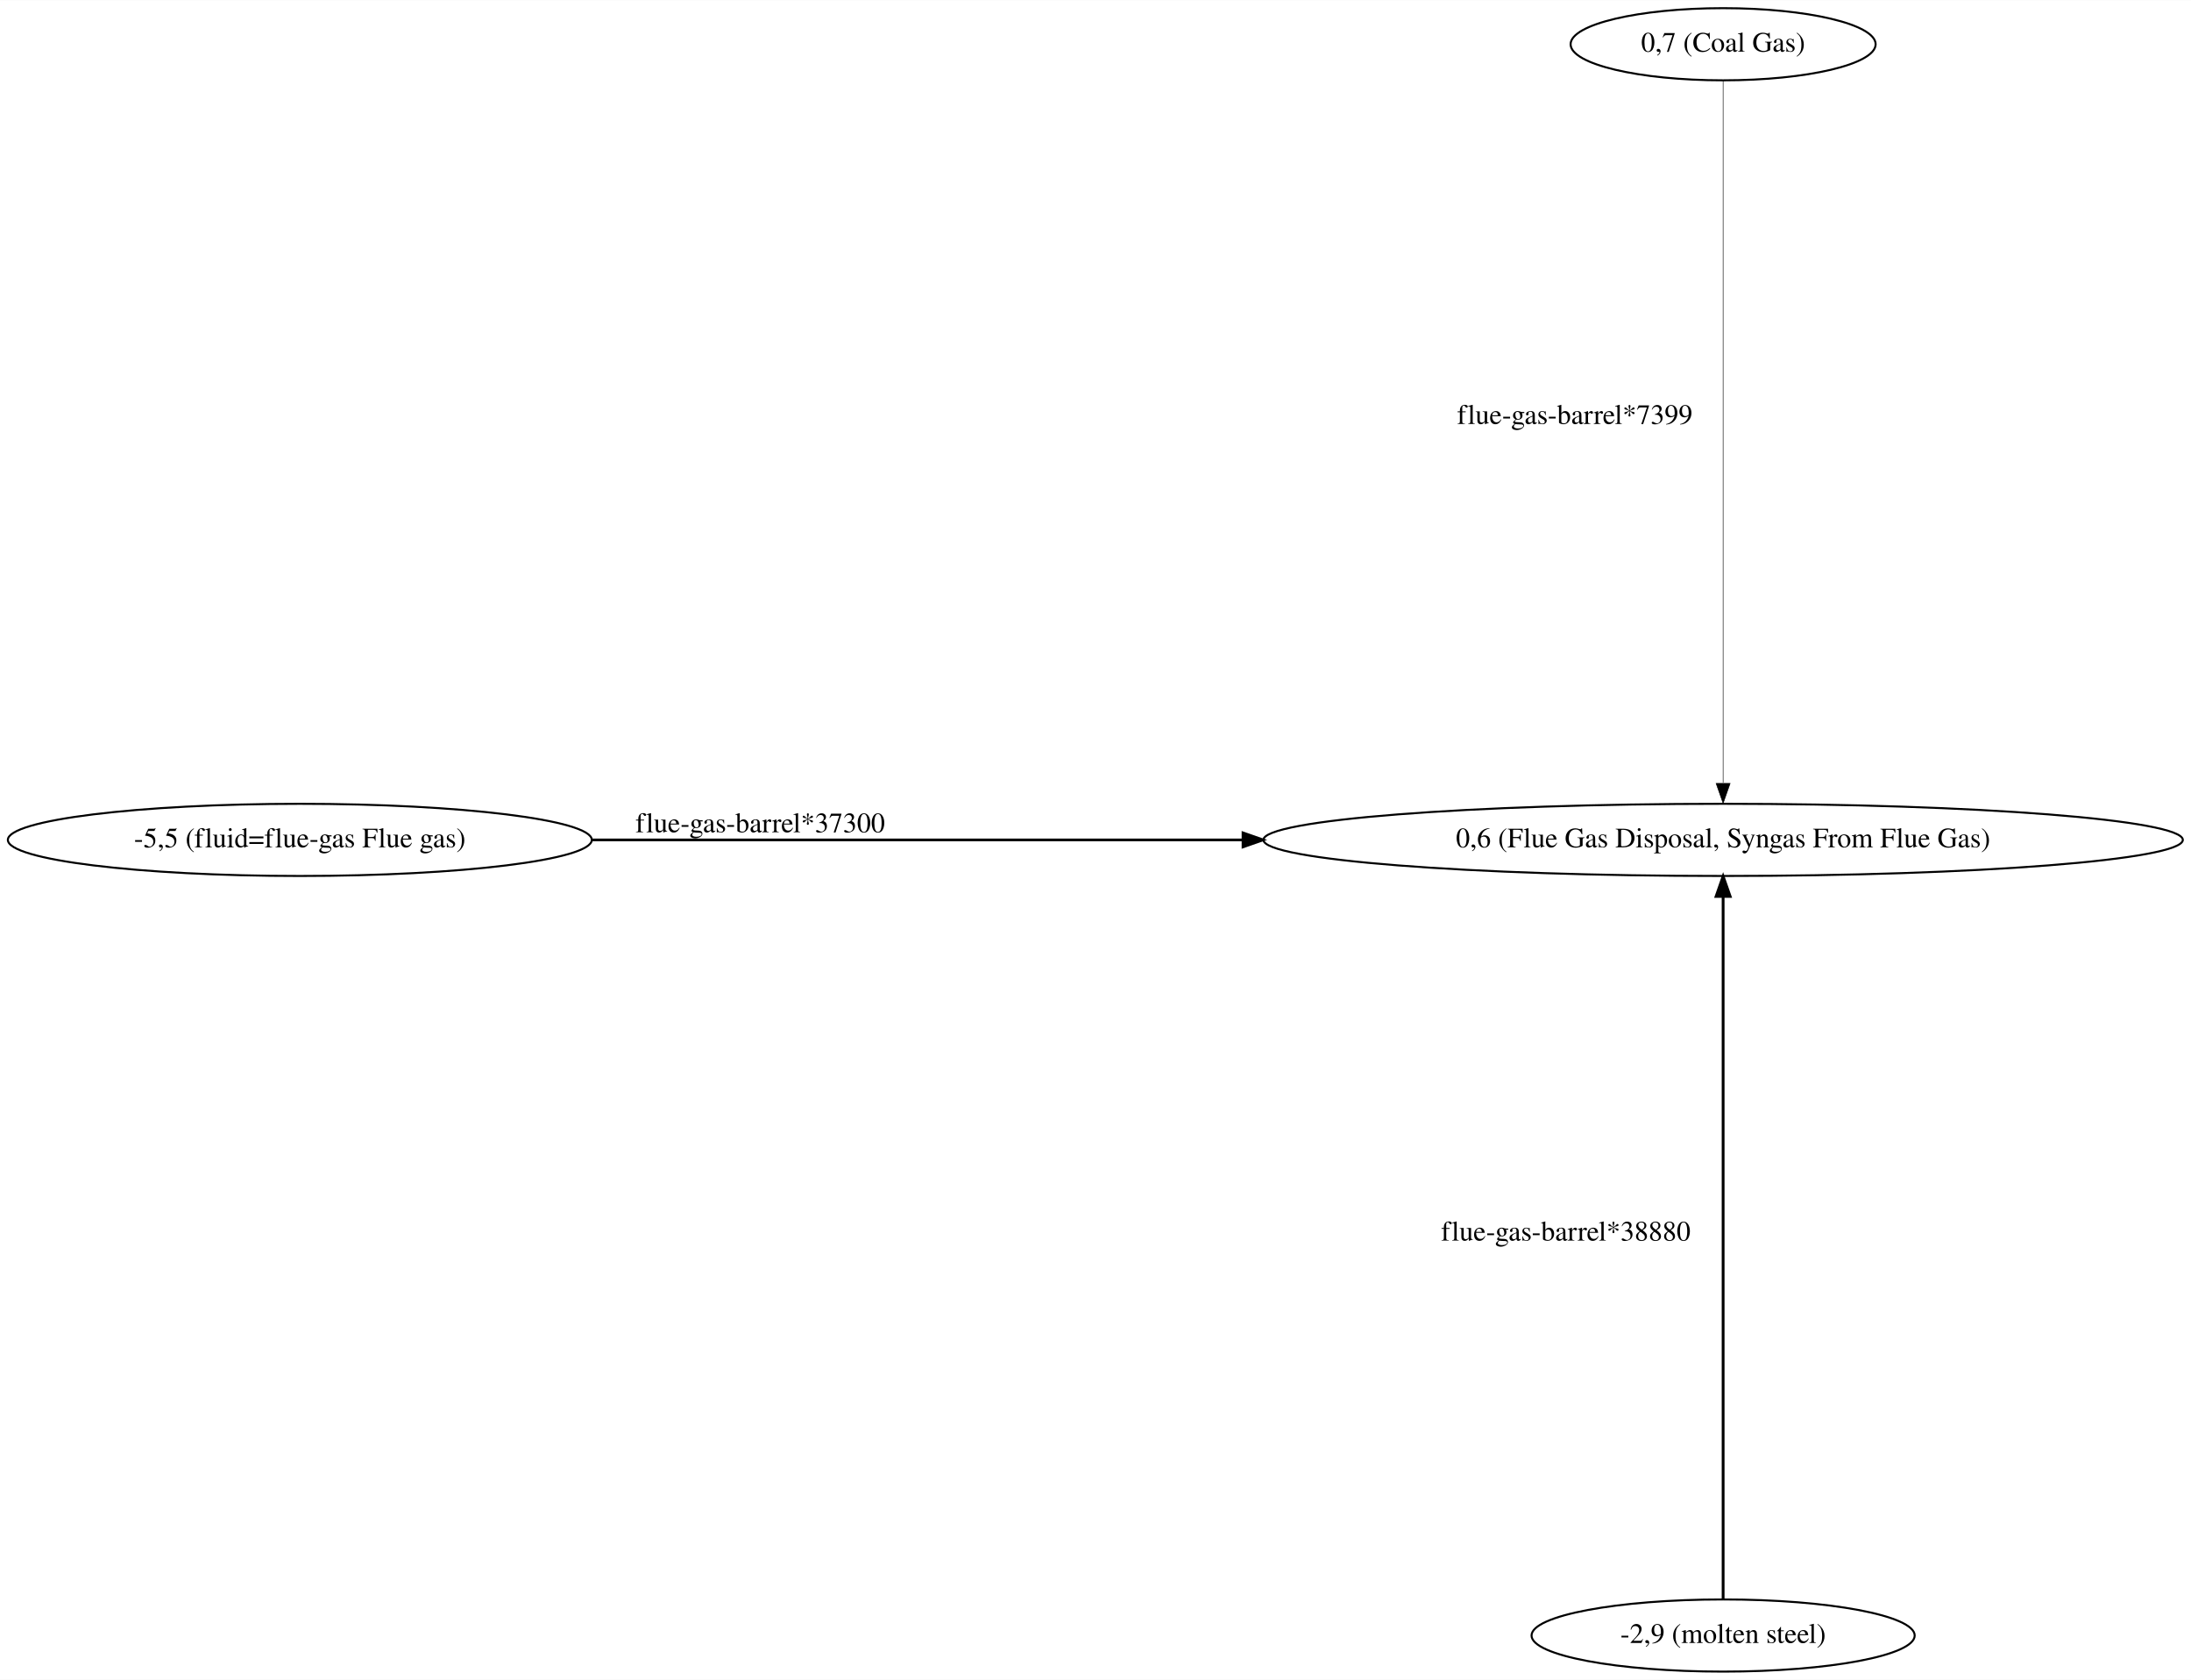
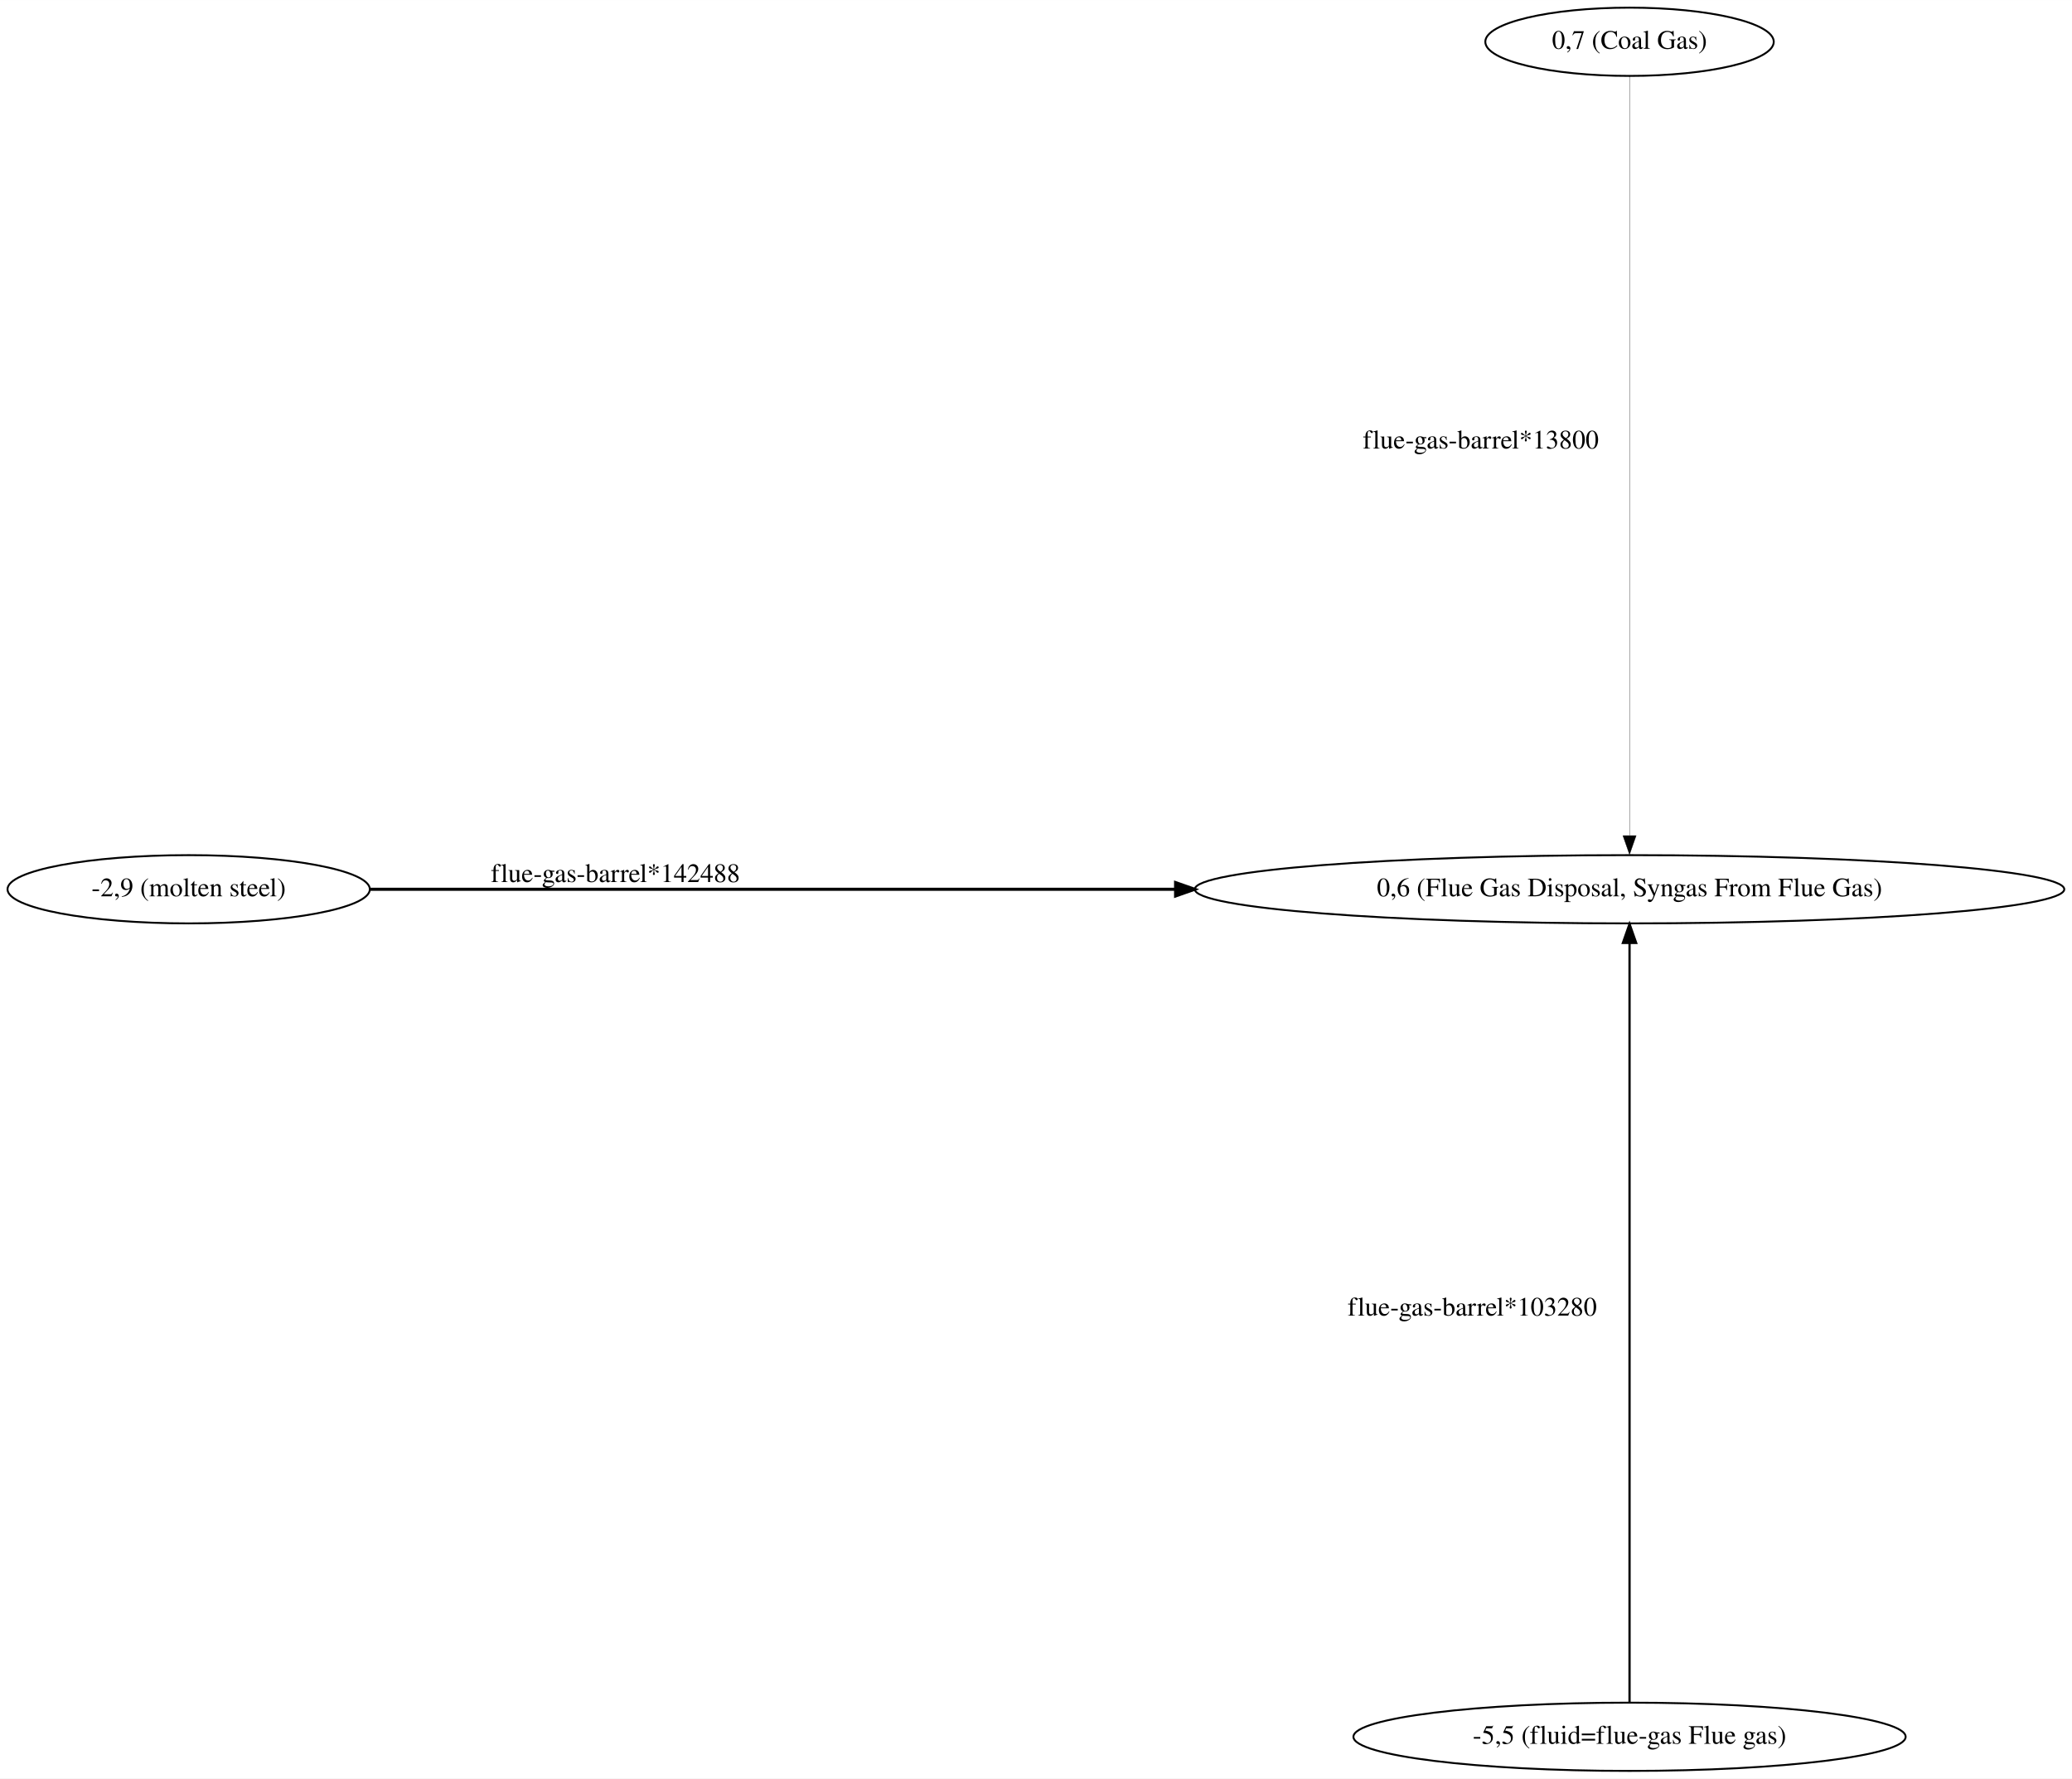
- <svg xmlns="http://www.w3.org/2000/svg" width="1093pt" height="838pt" viewBox="0.00 0.00 1093.12 837.94">
-   <g id="graph0" class="graph" transform="scale(1 1) rotate(0) translate(4 833.94)">
-     <polygon fill="white" stroke="transparent" points="-4,4 -4,-833.94 1089.12,-833.94 1089.12,4 -4,4" />
+ <svg xmlns="http://www.w3.org/2000/svg" width="1093pt" height="938pt" viewBox="0.00 0.00 1093.12 938.03">
+   <g id="graph0" class="graph" transform="scale(1 1) rotate(0) translate(4 934.03)">
+     <polygon fill="white" stroke="transparent" points="-4,4 -4,-934.03 1089.12,-934.03 1089.12,4 -4,4" />
    <g id="node1" class="node">
-       <ellipse fill="none" stroke="black" cx="145.59" cy="-414.97" rx="145.67" ry="18" />
-       <text text-anchor="middle" x="145.59" y="-411.27" font-family="Times,serif" font-size="14.00">-5,5 (fluid=flue-gas Flue gas)</text>
+       <ellipse fill="none" stroke="black" cx="95.54" cy="-465.02" rx="95.58" ry="18" />
+       <text text-anchor="middle" x="95.54" y="-461.32" font-family="Times,serif" font-size="14.00">-2,9 (molten steel)</text>
    </g>
    <g id="node2" class="node">
-       <ellipse fill="none" stroke="black" cx="855.69" cy="-414.97" rx="229.36" ry="18" />
-       <text text-anchor="middle" x="855.69" y="-411.27" font-family="Times,serif" font-size="14.00">0,6 (Flue Gas Disposal, Syngas From Flue Gas)</text>
+       <ellipse fill="none" stroke="black" cx="855.69" cy="-465.02" rx="229.36" ry="18" />
+       <text text-anchor="middle" x="855.69" y="-461.32" font-family="Times,serif" font-size="14.00">0,6 (Flue Gas Disposal, Syngas From Flue Gas)</text>
    </g>
    <g id="edge1" class="edge">
-       <path fill="none" stroke="black" stroke-width="1.34" d="M291.43,-414.97C384.91,-414.97 508.46,-414.97 616.12,-414.97" />
-       <polygon fill="black" stroke="black" stroke-width="1.34" points="616.15,-418.47 626.15,-414.97 616.15,-411.47 616.15,-418.47" />
-       <text text-anchor="middle" x="375.27" y="-418.77" font-family="Times,serif" font-size="14.00">flue-gas-barrel*37300</text>
+       <path fill="none" stroke="black" stroke-width="1.65" d="M191.43,-465.02C297.45,-465.02 472.25,-465.02 615.93,-465.02" />
+       <polygon fill="black" stroke="black" stroke-width="1.65" points="616.22,-468.52 626.22,-465.02 616.22,-461.52 616.22,-468.52" />
+       <text text-anchor="middle" x="320.68" y="-468.82" font-family="Times,serif" font-size="14.00">flue-gas-barrel*142488</text>
    </g>
    <g id="node3" class="node">
-       <ellipse fill="none" stroke="black" cx="855.69" cy="-18" rx="95.58" ry="18" />
-       <text text-anchor="middle" x="855.69" y="-14.3" font-family="Times,serif" font-size="14.00">-2,9 (molten steel)</text>
+       <ellipse fill="none" stroke="black" cx="855.69" cy="-18" rx="145.67" ry="18" />
+       <text text-anchor="middle" x="855.69" y="-14.3" font-family="Times,serif" font-size="14.00">-5,5 (fluid=flue-gas Flue gas)</text>
    </g>
    <g id="edge2" class="edge">
-       <path fill="none" stroke="black" stroke-width="1.4" d="M855.69,-36.09C855.69,-99.12 855.69,-309.43 855.69,-386.42" />
-       <polygon fill="black" stroke="black" stroke-width="1.4" points="852.19,-386.78 855.69,-396.78 859.19,-386.78 852.19,-386.78" />
-       <text text-anchor="middle" x="777.19" y="-215.05" font-family="Times,serif" font-size="14.00">flue-gas-barrel*38880</text>
+       <path fill="none" stroke="black" stroke-width="1.19" d="M855.69,-36.08C855.69,-105.09 855.69,-352.27 855.69,-436.59" />
+       <polygon fill="black" stroke="black" stroke-width="1.19" points="852.19,-436.71 855.69,-446.71 859.19,-436.71 852.19,-436.71" />
+       <text text-anchor="middle" x="772.69" y="-240.14" font-family="Times,serif" font-size="14.00">flue-gas-barrel*103280</text>
    </g>
    <g id="node4" class="node">
-       <ellipse fill="none" stroke="black" cx="855.69" cy="-811.94" rx="76.09" ry="18" />
-       <text text-anchor="middle" x="855.69" y="-808.24" font-family="Times,serif" font-size="14.00">0,7 (Coal Gas)</text>
+       <ellipse fill="none" stroke="black" cx="855.69" cy="-912.03" rx="76.09" ry="18" />
+       <text text-anchor="middle" x="855.69" y="-908.33" font-family="Times,serif" font-size="14.00">0,7 (Coal Gas)</text>
    </g>
    <g id="edge3" class="edge">
-       <path fill="none" stroke="black" stroke-width="0.27" d="M855.69,-793.85C855.69,-730.82 855.69,-520.51 855.69,-443.52" />
-       <polygon fill="black" stroke="black" stroke-width="0.27" points="859.19,-443.17 855.69,-433.17 852.19,-443.17 859.19,-443.17" />
-       <text text-anchor="middle" x="781.69" y="-622.49" font-family="Times,serif" font-size="14.00">flue-gas-barrel*7399</text>
+       <path fill="none" stroke="black" stroke-width="0.16" d="M855.69,-893.96C855.69,-824.95 855.69,-577.77 855.69,-493.44" />
+       <polygon fill="black" stroke="black" stroke-width="0.16" points="859.19,-493.32 855.69,-483.32 852.19,-493.32 859.19,-493.32" />
+       <text text-anchor="middle" x="777.19" y="-697.5" font-family="Times,serif" font-size="14.00">flue-gas-barrel*13800</text>
    </g>
  </g>
</svg>
